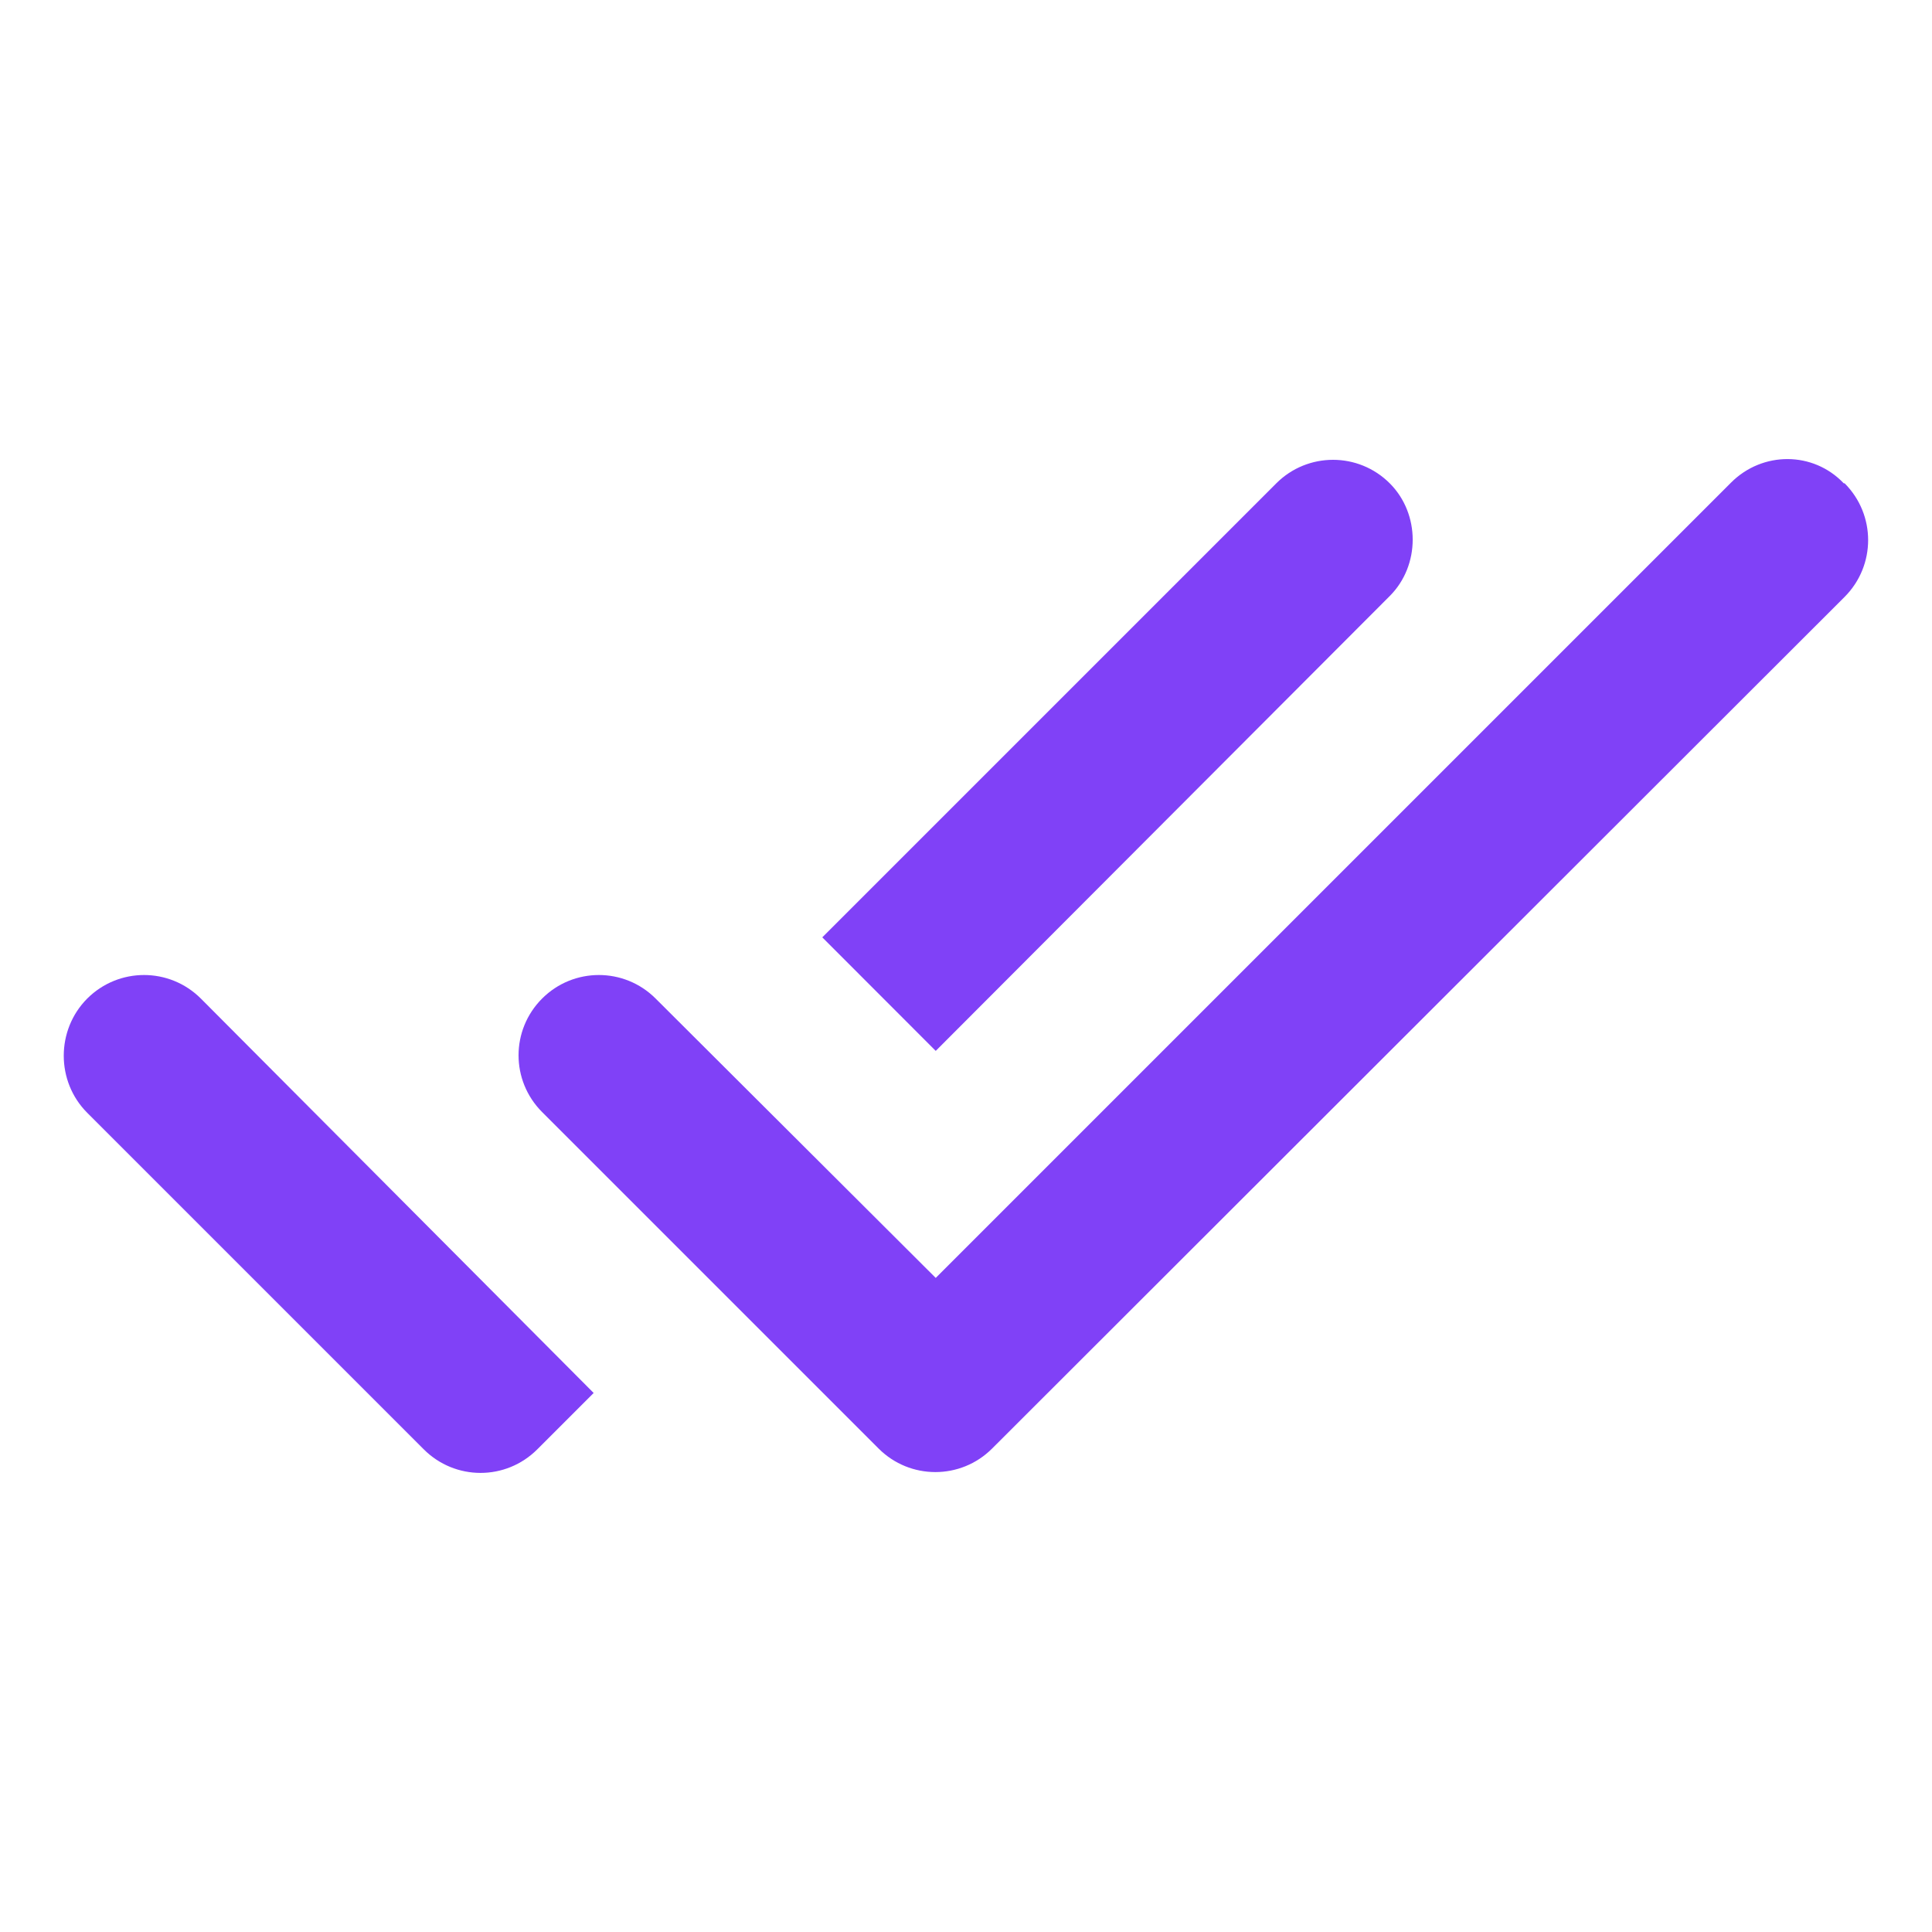
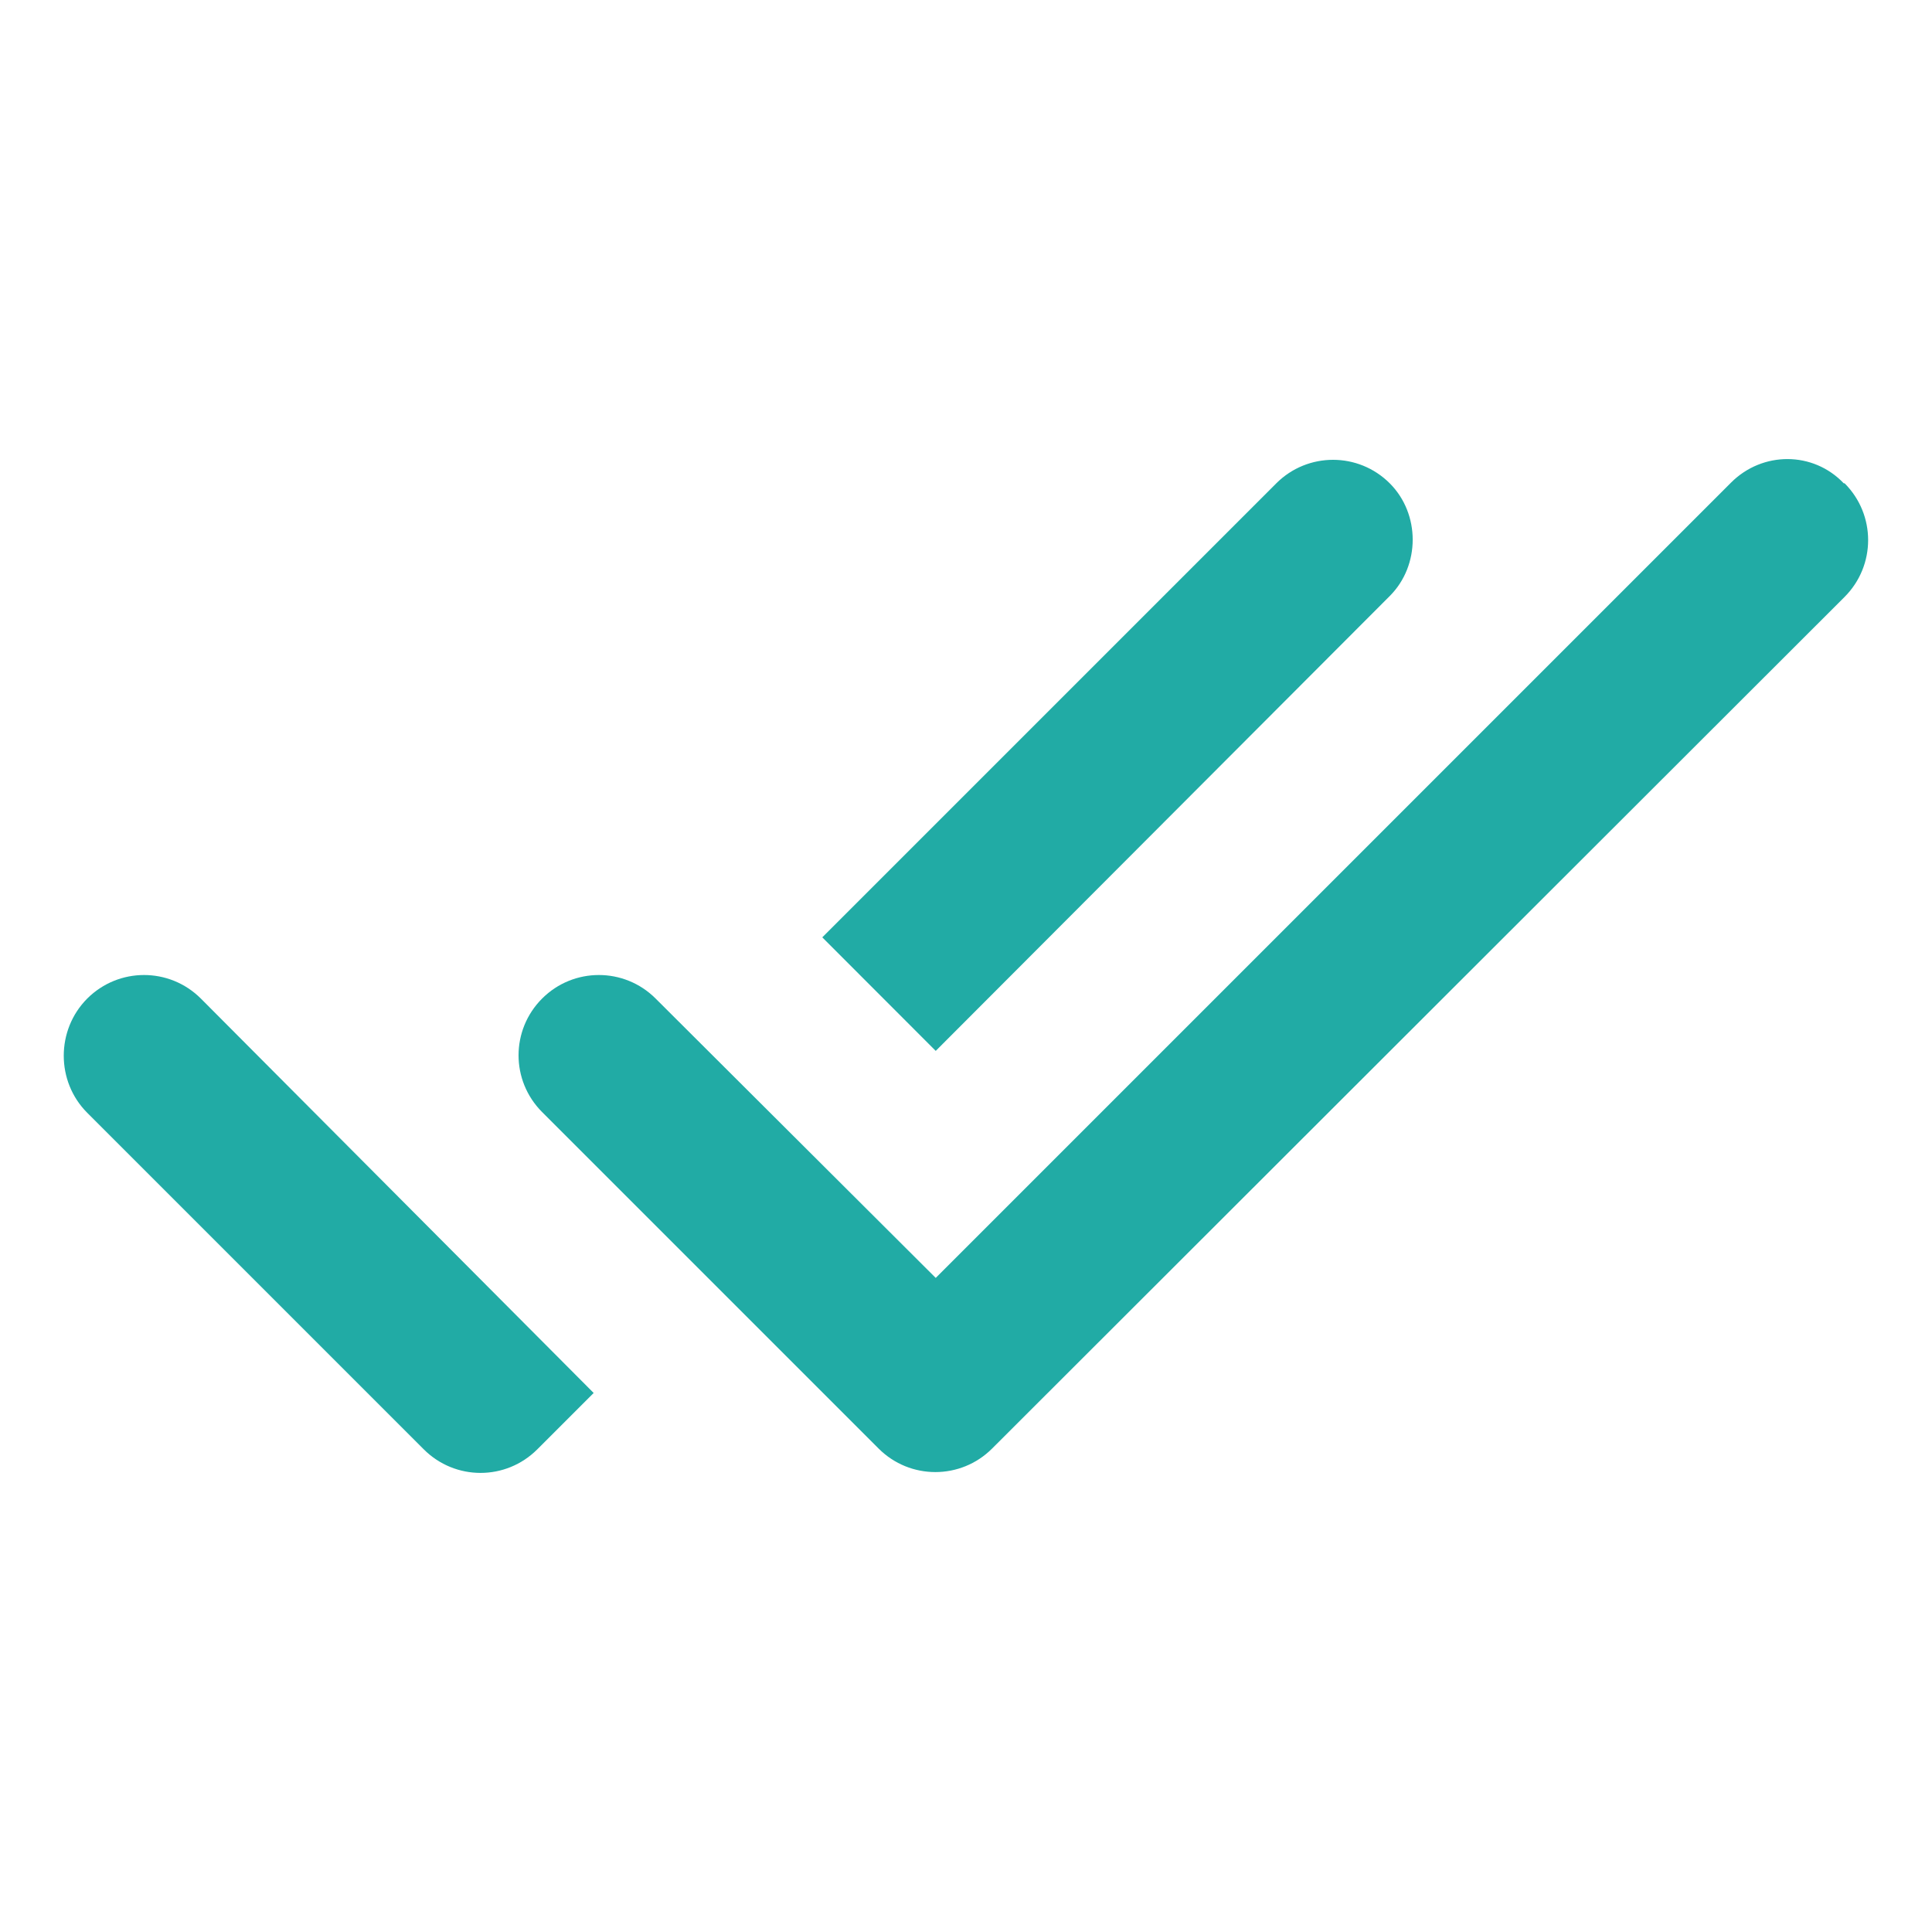
<svg xmlns="http://www.w3.org/2000/svg" width="18" height="18" viewBox="0 0 18 18" fill="none">
-   <path d="M12.948 4.503C12.656 4.211 12.183 4.211 11.891 4.503L7.661 8.733L8.718 9.791L12.948 5.553C13.233 5.268 13.233 4.788 12.948 4.503ZM16.128 4.496L8.718 11.906L6.108 9.303C5.816 9.011 5.343 9.011 5.051 9.303C4.758 9.596 4.758 10.068 5.051 10.361L8.186 13.496C8.478 13.788 8.951 13.788 9.243 13.496L17.186 5.561C17.478 5.268 17.478 4.796 17.186 4.503H17.178C16.893 4.203 16.421 4.203 16.128 4.496ZM0.813 10.368L3.948 13.503C4.241 13.796 4.713 13.796 5.006 13.503L5.531 12.978L1.871 9.303C1.578 9.011 1.106 9.011 0.813 9.303C0.521 9.596 0.521 10.076 0.813 10.368Z" fill="#8041F7" />
+   <path d="M12.948 4.503C12.656 4.211 12.183 4.211 11.891 4.503L7.661 8.733L8.718 9.791L12.948 5.553C13.233 5.268 13.233 4.788 12.948 4.503ZM16.128 4.496L8.718 11.906L6.108 9.303C5.816 9.011 5.343 9.011 5.051 9.303C4.758 9.596 4.758 10.068 5.051 10.361L8.186 13.496C8.478 13.788 8.951 13.788 9.243 13.496L17.186 5.561C17.478 5.268 17.478 4.796 17.186 4.503H17.178C16.893 4.203 16.421 4.203 16.128 4.496ZM0.813 10.368L3.948 13.503C4.241 13.796 4.713 13.796 5.006 13.503L5.531 12.978L1.871 9.303C1.578 9.011 1.106 9.011 0.813 9.303C0.521 9.596 0.521 10.076 0.813 10.368Z" fill="#21ABA5" />
</svg>
